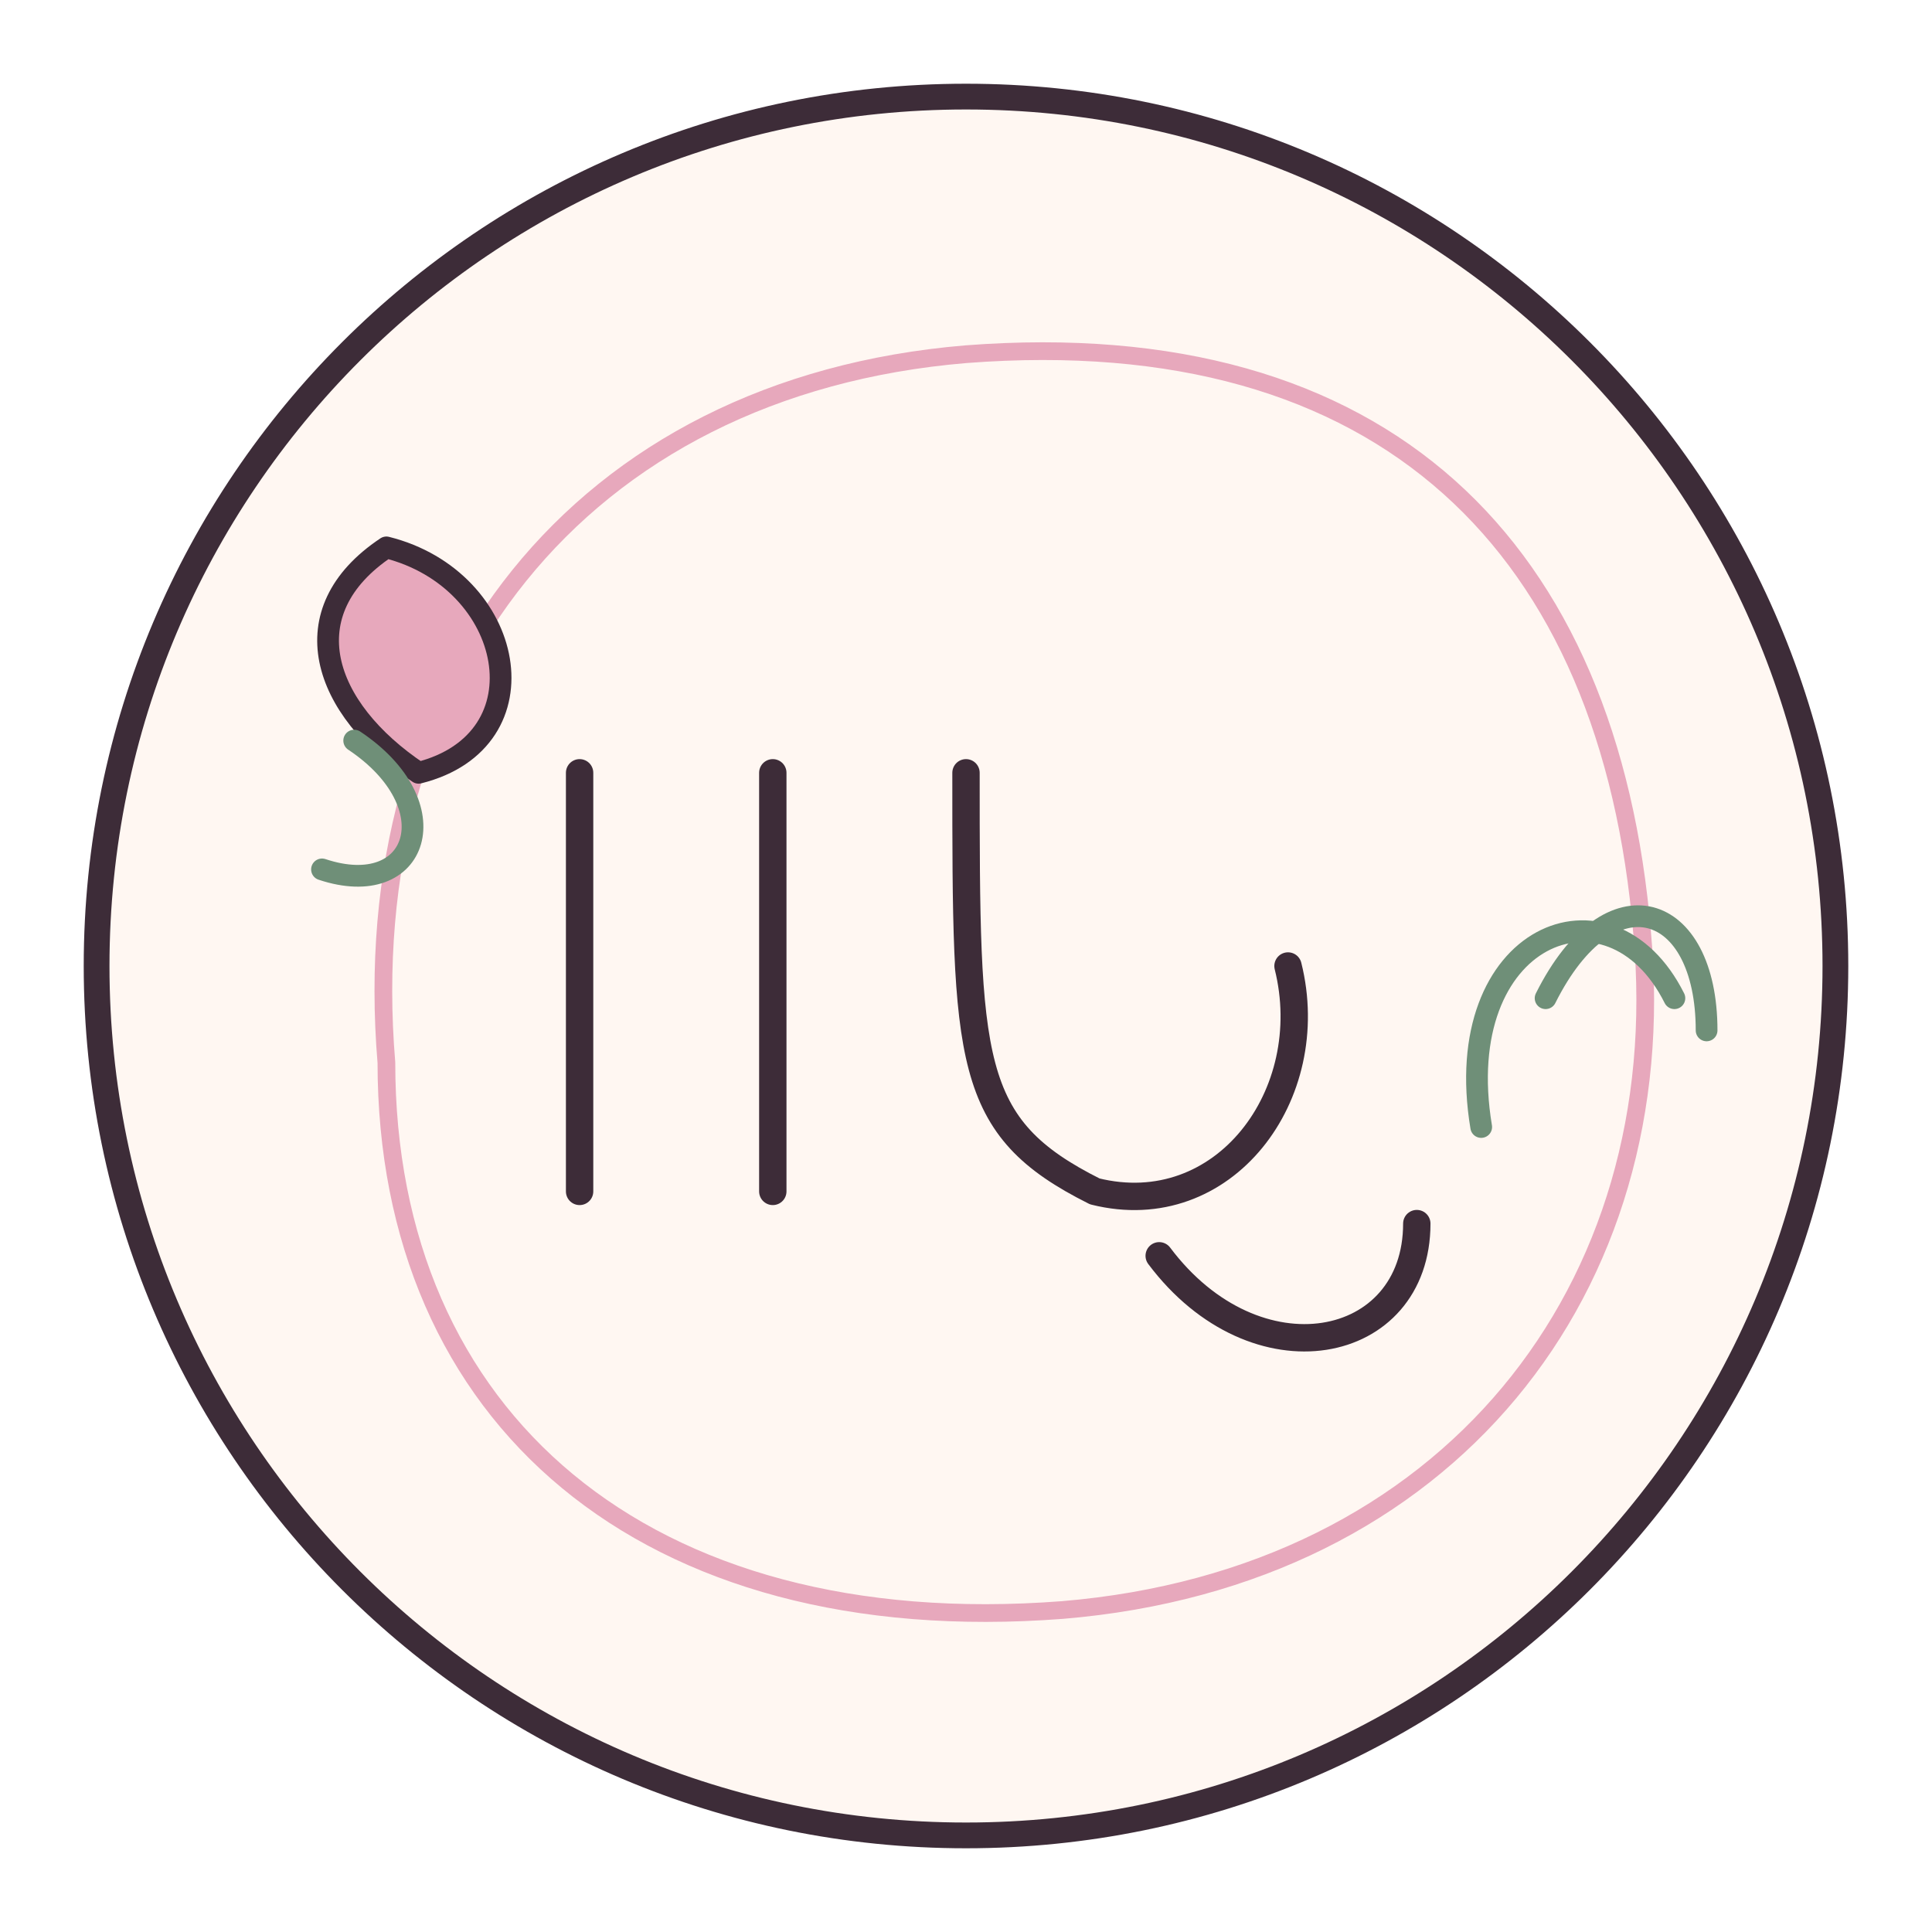
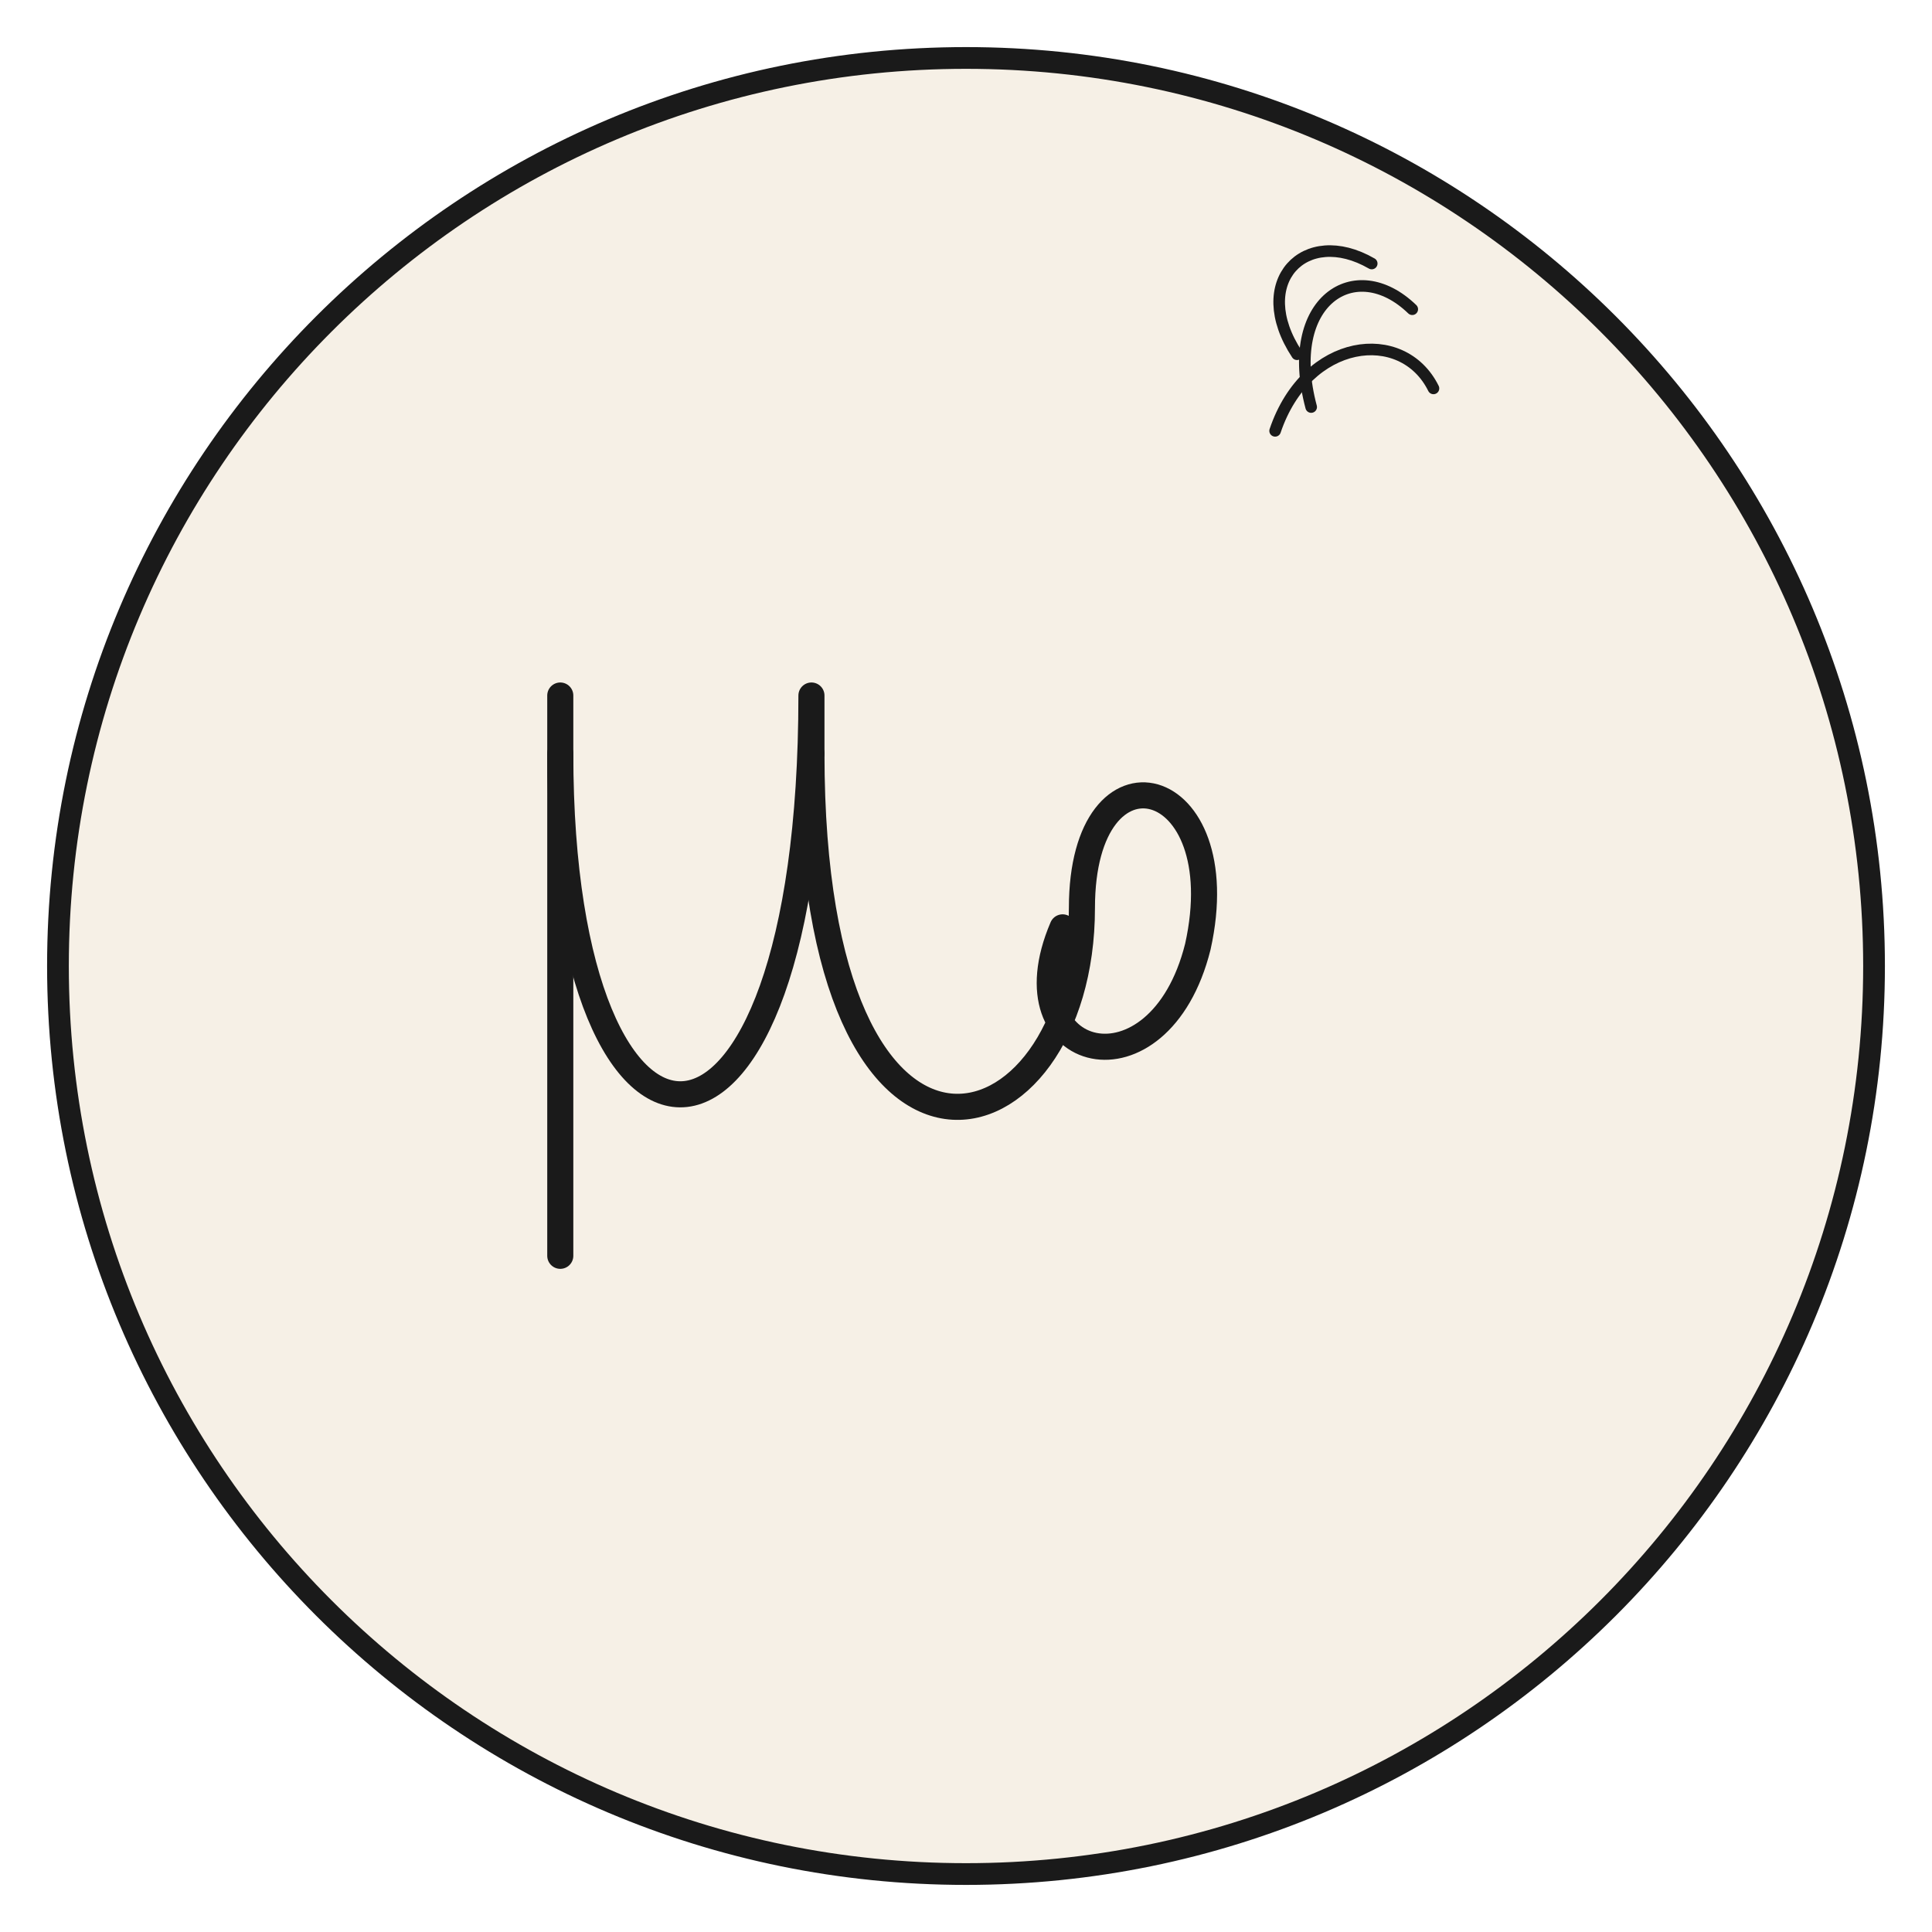
- <svg xmlns="http://www.w3.org/2000/svg" viewBox="0 0 120 120" role="img" aria-label="Virgo">
-   <circle cx="60" cy="60" r="54" fill="#fff7f2" stroke="#3d2c38" stroke-width="1.6" />
-   <path d="M24 66c-2-24 12-42 36-44 26-2 40 12 42 36 2 22-12 40-36 42-26 2-42-12-42-34z" fill="none" stroke="#e7a8bc" stroke-width="1.1" stroke-linecap="round" />
-   <g fill="none" stroke="#3d2c38" stroke-width="1.35" stroke-linecap="round" stroke-linejoin="round">
-     <path d="M92 70c-2-12 8-16 12-8" stroke="#6f8f78" />
-     <path d="M96 62c4-8 10-6 10 2" stroke="#6f8f78" />
-     <path d="M24 34c8 2 10 12 2 14-6-4-8-10-2-14z" fill="#e7a8bc" />
-     <path d="M22 46c6 4 4 10-2 8" stroke="#6f8f78" />
-     <g stroke-width="1.7">
-       <path d="M36 48v26M48 48v26M60 48c0 18 0 22 8 26 8 2 14-6 12-14" />
-       <path d="M72 78c6 8 16 6 16-2" />
-     </g>
+ <svg xmlns="http://www.w3.org/2000/svg" viewBox="0 0 200 200" role="img" aria-label="Virgo">
+   <circle cx="100" cy="100" r="94" fill="#f6f0e6" stroke="#1a1a1a" stroke-width="2.25" />
+   <g fill="none" stroke="#1a1a1a" stroke-linecap="round" stroke-linejoin="round" stroke-width="1.2" transform="translate(132.0 44.6) rotate(-60)">
+     <path d="M0 0c10-2 16 6 12 12" />
+     <path d="M4 2c8-8 16-4 14 4" />
+     <path d="M8-2c4-8 12-6 12 2" />
+   </g>
+   <g fill="none" stroke="#1a1a1a" stroke-linecap="round" stroke-linejoin="round" stroke-width="2.7">
+     <path d="M58 72v58" />
+     <path d="M58 78c0 48 26 48 26-6V78" />
+     <path d="M84 78c0 50 28 42 28 16 0-18 16-14 12 4-4 16-20 12-14-2" />
  </g>
</svg>
